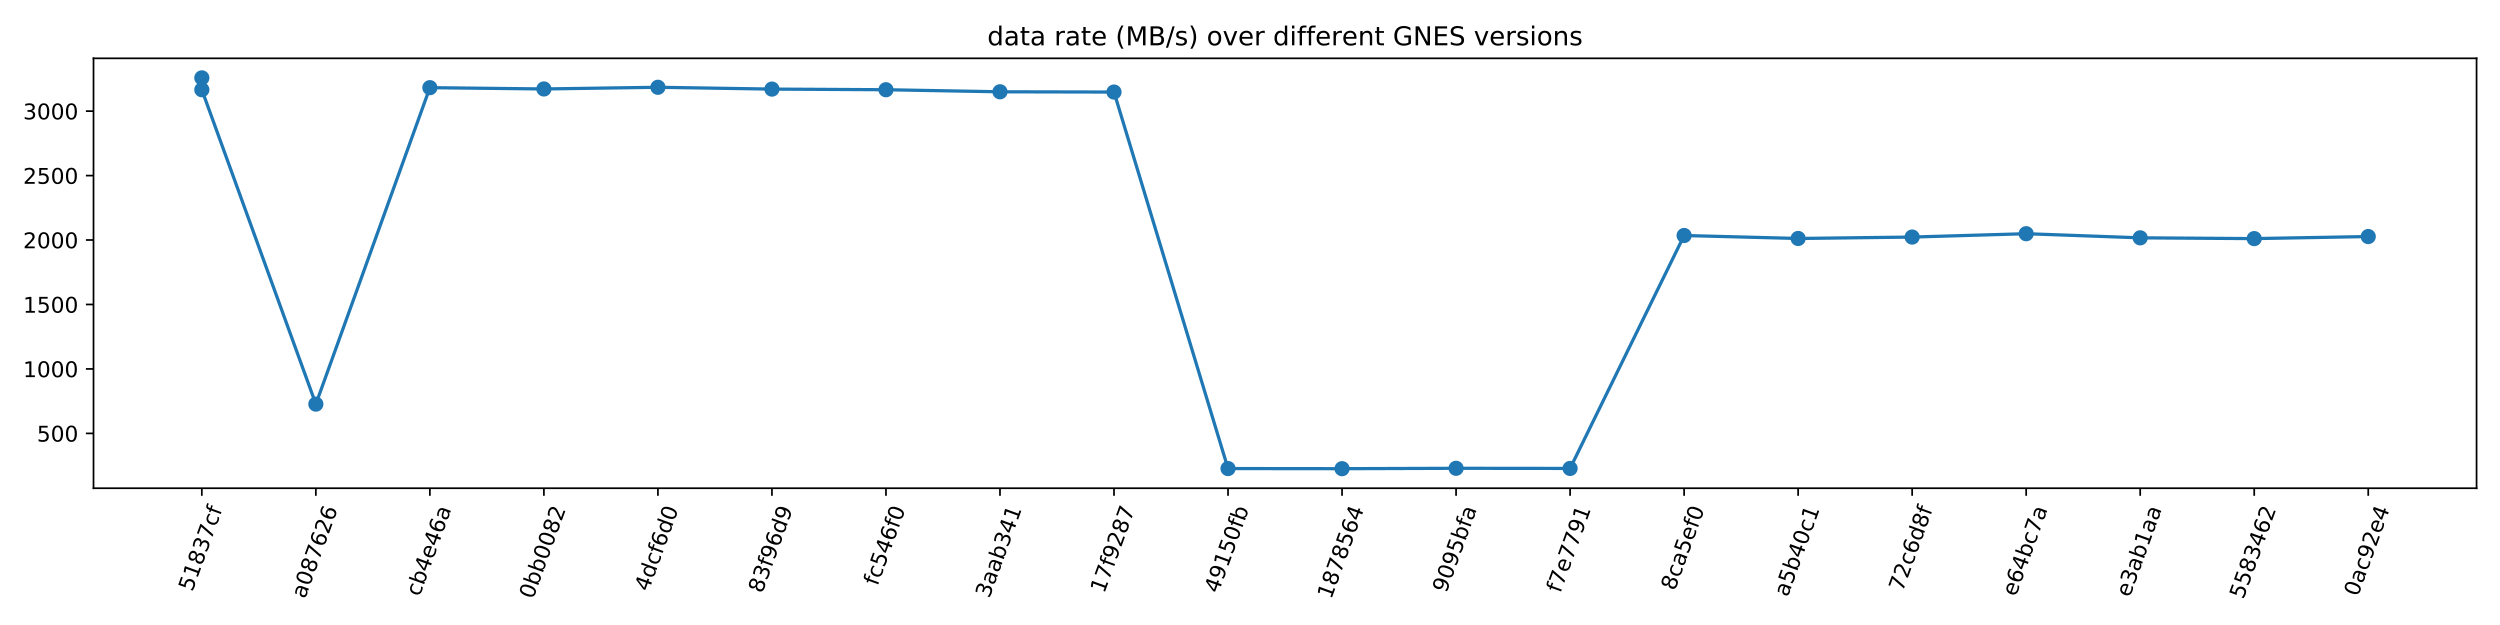
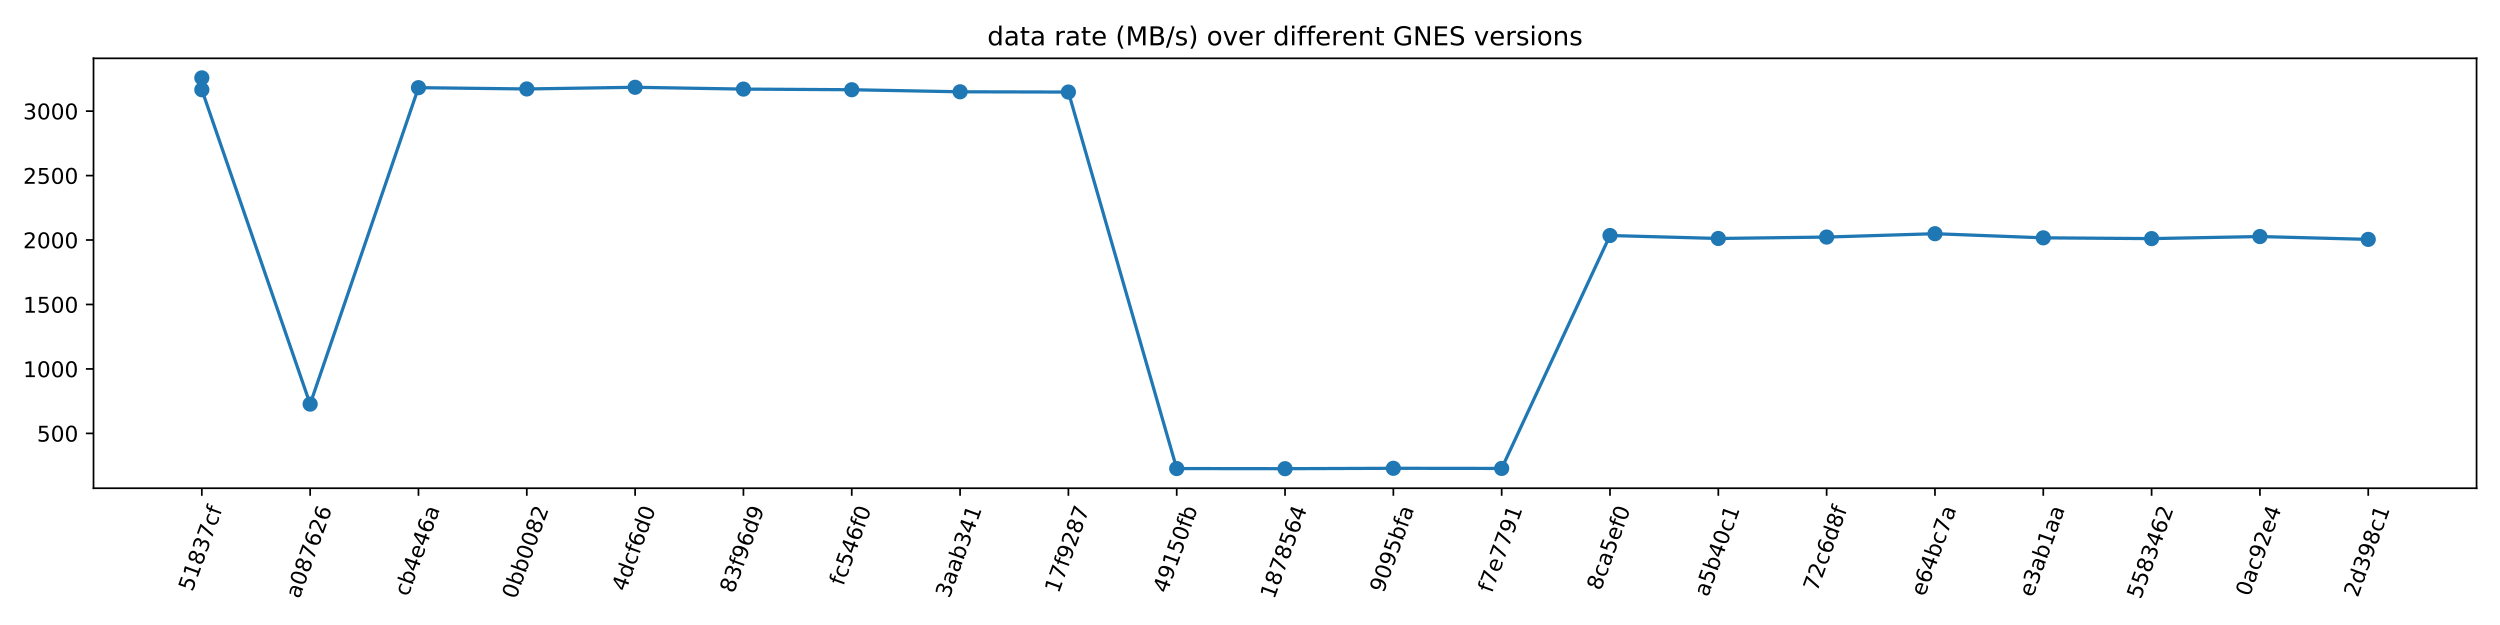
<svg xmlns="http://www.w3.org/2000/svg" xmlns:xlink="http://www.w3.org/1999/xlink" height="288pt" version="1.1" viewBox="0 0 1152 288" width="1152pt">
  <defs>
    <style type="text/css">
*{stroke-linecap:butt;stroke-linejoin:round;}
  </style>
  </defs>
  <g id="figure_1">
    <g id="patch_1">
      <path d="M 0 288  L 1152 288  L 1152 0  L 0 0  z " style="fill:#ffffff;" />
    </g>
    <g id="axes_1">
      <g id="patch_2">
        <path d="M 43.09 224.974  L 1141.2 224.974  L 1141.2 26.88  L 43.09 26.88  z " style="fill:#ffffff;" />
      </g>
      <g id="matplotlib.axis_1">
        <g id="xtick_1">
          <g id="line2d_1">
            <defs>
-               <path d="M 0 0  L 0 3.5  " id="mb30ff6dbe2" style="stroke:#000000;stroke-width:0.8;" />
+               <path d="M 0 0  L 0 3.5  " id="me5f26a3726" style="stroke:#000000;stroke-width:0.8;" />
            </defs>
            <g>
-               <use style="stroke:#000000;stroke-width:0.8;" x="93.004" xlink:href="#mb30ff6dbe2" y="224.974" />
+               <use style="stroke:#000000;stroke-width:0.8;" x="93.004" xlink:href="#me5f26a3726" y="224.974" />
            </g>
          </g>
          <g id="text_1">
            <defs>
              <path d="M 10.797 72.906  L 49.516 72.906  L 49.516 64.594  L 19.828 64.594  L 19.828 46.734  Q 21.969 47.469 24.109 47.828  Q 26.266 48.188 28.422 48.188  Q 40.625 48.188 47.75 41.5  Q 54.891 34.812 54.891 23.391  Q 54.891 11.625 47.562 5.094  Q 40.234 -1.422 26.906 -1.422  Q 22.312 -1.422 17.547 -0.641  Q 12.797 0.141 7.719 1.703  L 7.719 11.625  Q 12.109 9.234 16.797 8.062  Q 21.484 6.891 26.703 6.891  Q 35.156 6.891 40.078 11.328  Q 45.016 15.766 45.016 23.391  Q 45.016 31 40.078 35.438  Q 35.156 39.891 26.703 39.891  Q 22.75 39.891 18.812 39.016  Q 14.891 38.141 10.797 36.281  z " id="DejaVuSans-53" />
              <path d="M 12.406 8.297  L 28.516 8.297  L 28.516 63.922  L 10.984 60.406  L 10.984 69.391  L 28.422 72.906  L 38.281 72.906  L 38.281 8.297  L 54.391 8.297  L 54.391 0  L 12.406 0  z " id="DejaVuSans-49" />
              <path d="M 31.781 34.625  Q 24.75 34.625 20.719 30.859  Q 16.703 27.094 16.703 20.516  Q 16.703 13.922 20.719 10.156  Q 24.75 6.391 31.781 6.391  Q 38.812 6.391 42.859 10.172  Q 46.922 13.969 46.922 20.516  Q 46.922 27.094 42.891 30.859  Q 38.875 34.625 31.781 34.625  z M 21.922 38.812  Q 15.578 40.375 12.031 44.719  Q 8.5 49.078 8.5 55.328  Q 8.5 64.062 14.719 69.141  Q 20.953 74.219 31.781 74.219  Q 42.672 74.219 48.875 69.141  Q 55.078 64.062 55.078 55.328  Q 55.078 49.078 51.531 44.719  Q 48 40.375 41.703 38.812  Q 48.828 37.156 52.797 32.312  Q 56.781 27.484 56.781 20.516  Q 56.781 9.906 50.312 4.234  Q 43.844 -1.422 31.781 -1.422  Q 19.734 -1.422 13.25 4.234  Q 6.781 9.906 6.781 20.516  Q 6.781 27.484 10.781 32.312  Q 14.797 37.156 21.922 38.812  z M 18.312 54.391  Q 18.312 48.734 21.844 45.562  Q 25.391 42.391 31.781 42.391  Q 38.141 42.391 41.719 45.562  Q 45.312 48.734 45.312 54.391  Q 45.312 60.062 41.719 63.234  Q 38.141 66.406 31.781 66.406  Q 25.391 66.406 21.844 63.234  Q 18.312 60.062 18.312 54.391  z " id="DejaVuSans-56" />
              <path d="M 40.578 39.312  Q 47.656 37.797 51.625 33  Q 55.609 28.219 55.609 21.188  Q 55.609 10.406 48.188 4.484  Q 40.766 -1.422 27.094 -1.422  Q 22.516 -1.422 17.656 -0.516  Q 12.797 0.391 7.625 2.203  L 7.625 11.719  Q 11.719 9.328 16.594 8.109  Q 21.484 6.891 26.812 6.891  Q 36.078 6.891 40.938 10.547  Q 45.797 14.203 45.797 21.188  Q 45.797 27.641 41.281 31.266  Q 36.766 34.906 28.719 34.906  L 20.219 34.906  L 20.219 43.016  L 29.109 43.016  Q 36.375 43.016 40.234 45.922  Q 44.094 48.828 44.094 54.297  Q 44.094 59.906 40.109 62.906  Q 36.141 65.922 28.719 65.922  Q 24.656 65.922 20.016 65.031  Q 15.375 64.156 9.812 62.312  L 9.812 71.094  Q 15.438 72.656 20.344 73.438  Q 25.25 74.219 29.594 74.219  Q 40.828 74.219 47.359 69.109  Q 53.906 64.016 53.906 55.328  Q 53.906 49.266 50.438 45.094  Q 46.969 40.922 40.578 39.312  z " id="DejaVuSans-51" />
              <path d="M 8.203 72.906  L 55.078 72.906  L 55.078 68.703  L 28.609 0  L 18.312 0  L 43.219 64.594  L 8.203 64.594  z " id="DejaVuSans-55" />
              <path d="M 48.781 52.594  L 48.781 44.188  Q 44.969 46.297 41.141 47.344  Q 37.312 48.391 33.406 48.391  Q 24.656 48.391 19.812 42.844  Q 14.984 37.312 14.984 27.297  Q 14.984 17.281 19.812 11.734  Q 24.656 6.203 33.406 6.203  Q 37.312 6.203 41.141 7.25  Q 44.969 8.297 48.781 10.406  L 48.781 2.094  Q 45.016 0.344 40.984 -0.531  Q 36.969 -1.422 32.422 -1.422  Q 20.062 -1.422 12.781 6.344  Q 5.516 14.109 5.516 27.297  Q 5.516 40.672 12.859 48.328  Q 20.219 56 33.016 56  Q 37.156 56 41.109 55.141  Q 45.062 54.297 48.781 52.594  z " id="DejaVuSans-99" />
              <path d="M 37.109 75.984  L 37.109 68.5  L 28.516 68.5  Q 23.688 68.5 21.797 66.547  Q 19.922 64.594 19.922 59.516  L 19.922 54.688  L 34.719 54.688  L 34.719 47.703  L 19.922 47.703  L 19.922 0  L 10.891 0  L 10.891 47.703  L 2.297 47.703  L 2.297 54.688  L 10.891 54.688  L 10.891 58.5  Q 10.891 67.625 15.141 71.797  Q 19.391 75.984 28.609 75.984  z " id="DejaVuSans-102" />
            </defs>
            <g transform="translate(88.6145 272.9413)rotate(-70)scale(0.1 -0.1)">
              <use xlink:href="#DejaVuSans-53" />
              <use x="63.623" xlink:href="#DejaVuSans-49" />
              <use x="127.246" xlink:href="#DejaVuSans-56" />
              <use x="190.869" xlink:href="#DejaVuSans-51" />
              <use x="254.492" xlink:href="#DejaVuSans-55" />
              <use x="318.115" xlink:href="#DejaVuSans-99" />
              <use x="373.096" xlink:href="#DejaVuSans-102" />
            </g>
          </g>
        </g>
        <g id="xtick_2">
          <g id="line2d_2">
            <g>
-               <use style="stroke:#000000;stroke-width:0.8;" x="145.545" xlink:href="#mb30ff6dbe2" y="224.974" />
+               <use style="stroke:#000000;stroke-width:0.8;" x="142.918" xlink:href="#me5f26a3726" y="224.974" />
            </g>
          </g>
          <g id="text_2">
            <defs>
              <path d="M 34.281 27.484  Q 23.391 27.484 19.188 25  Q 14.984 22.516 14.984 16.5  Q 14.984 11.719 18.141 8.906  Q 21.297 6.109 26.703 6.109  Q 34.188 6.109 38.703 11.406  Q 43.219 16.703 43.219 25.484  L 43.219 27.484  z M 52.203 31.203  L 52.203 0  L 43.219 0  L 43.219 8.297  Q 40.141 3.328 35.547 0.953  Q 30.953 -1.422 24.312 -1.422  Q 15.922 -1.422 10.953 3.297  Q 6 8.016 6 15.922  Q 6 25.141 12.172 29.828  Q 18.359 34.516 30.609 34.516  L 43.219 34.516  L 43.219 35.406  Q 43.219 41.609 39.141 45  Q 35.062 48.391 27.688 48.391  Q 23 48.391 18.547 47.266  Q 14.109 46.141 10.016 43.891  L 10.016 52.203  Q 14.938 54.109 19.578 55.047  Q 24.219 56 28.609 56  Q 40.484 56 46.344 49.844  Q 52.203 43.703 52.203 31.203  z " id="DejaVuSans-97" />
              <path d="M 31.781 66.406  Q 24.172 66.406 20.328 58.906  Q 16.5 51.422 16.5 36.375  Q 16.5 21.391 20.328 13.891  Q 24.172 6.391 31.781 6.391  Q 39.453 6.391 43.281 13.891  Q 47.125 21.391 47.125 36.375  Q 47.125 51.422 43.281 58.906  Q 39.453 66.406 31.781 66.406  z M 31.781 74.219  Q 44.047 74.219 50.516 64.516  Q 56.984 54.828 56.984 36.375  Q 56.984 17.969 50.516 8.266  Q 44.047 -1.422 31.781 -1.422  Q 19.531 -1.422 13.062 8.266  Q 6.594 17.969 6.594 36.375  Q 6.594 54.828 13.062 64.516  Q 19.531 74.219 31.781 74.219  z " id="DejaVuSans-48" />
              <path d="M 33.016 40.375  Q 26.375 40.375 22.484 35.828  Q 18.609 31.297 18.609 23.391  Q 18.609 15.531 22.484 10.953  Q 26.375 6.391 33.016 6.391  Q 39.656 6.391 43.531 10.953  Q 47.406 15.531 47.406 23.391  Q 47.406 31.297 43.531 35.828  Q 39.656 40.375 33.016 40.375  z M 52.594 71.297  L 52.594 62.312  Q 48.875 64.062 45.094 64.984  Q 41.312 65.922 37.594 65.922  Q 27.828 65.922 22.672 59.328  Q 17.531 52.734 16.797 39.406  Q 19.672 43.656 24.016 45.922  Q 28.375 48.188 33.594 48.188  Q 44.578 48.188 50.953 41.516  Q 57.328 34.859 57.328 23.391  Q 57.328 12.156 50.688 5.359  Q 44.047 -1.422 33.016 -1.422  Q 20.359 -1.422 13.672 8.266  Q 6.984 17.969 6.984 36.375  Q 6.984 53.656 15.188 63.938  Q 23.391 74.219 37.203 74.219  Q 40.922 74.219 44.703 73.484  Q 48.484 72.75 52.594 71.297  z " id="DejaVuSans-54" />
              <path d="M 19.188 8.297  L 53.609 8.297  L 53.609 0  L 7.328 0  L 7.328 8.297  Q 12.938 14.109 22.625 23.891  Q 32.328 33.688 34.812 36.531  Q 39.547 41.844 41.422 45.531  Q 43.312 49.219 43.312 52.781  Q 43.312 58.594 39.234 62.25  Q 35.156 65.922 28.609 65.922  Q 23.969 65.922 18.812 64.312  Q 13.672 62.703 7.812 59.422  L 7.812 69.391  Q 13.766 71.781 18.938 73  Q 24.125 74.219 28.422 74.219  Q 39.75 74.219 46.484 68.547  Q 53.219 62.891 53.219 53.422  Q 53.219 48.922 51.531 44.891  Q 49.859 40.875 45.406 35.406  Q 44.188 33.984 37.641 27.219  Q 31.109 20.453 19.188 8.297  z " id="DejaVuSans-50" />
            </defs>
-             <g transform="translate(140.5619 276.2038)rotate(-70)scale(0.1 -0.1)">
+             <g transform="translate(137.9349 276.2038)rotate(-70)scale(0.1 -0.1)">
              <use xlink:href="#DejaVuSans-97" />
              <use x="61.279" xlink:href="#DejaVuSans-48" />
              <use x="124.902" xlink:href="#DejaVuSans-56" />
              <use x="188.525" xlink:href="#DejaVuSans-55" />
              <use x="252.148" xlink:href="#DejaVuSans-54" />
              <use x="315.771" xlink:href="#DejaVuSans-50" />
              <use x="379.395" xlink:href="#DejaVuSans-54" />
            </g>
          </g>
        </g>
        <g id="xtick_3">
          <g id="line2d_3">
            <g>
-               <use style="stroke:#000000;stroke-width:0.8;" x="198.086" xlink:href="#mb30ff6dbe2" y="224.974" />
+               <use style="stroke:#000000;stroke-width:0.8;" x="192.832" xlink:href="#me5f26a3726" y="224.974" />
            </g>
          </g>
          <g id="text_3">
            <defs>
              <path d="M 48.688 27.297  Q 48.688 37.203 44.609 42.844  Q 40.531 48.484 33.406 48.484  Q 26.266 48.484 22.188 42.844  Q 18.109 37.203 18.109 27.297  Q 18.109 17.391 22.188 11.75  Q 26.266 6.109 33.406 6.109  Q 40.531 6.109 44.609 11.75  Q 48.688 17.391 48.688 27.297  z M 18.109 46.391  Q 20.953 51.266 25.266 53.625  Q 29.594 56 35.594 56  Q 45.562 56 51.781 48.094  Q 58.016 40.188 58.016 27.297  Q 58.016 14.406 51.781 6.484  Q 45.562 -1.422 35.594 -1.422  Q 29.594 -1.422 25.266 0.953  Q 20.953 3.328 18.109 8.203  L 18.109 0  L 9.078 0  L 9.078 75.984  L 18.109 75.984  z " id="DejaVuSans-98" />
              <path d="M 37.797 64.312  L 12.891 25.391  L 37.797 25.391  z M 35.203 72.906  L 47.609 72.906  L 47.609 25.391  L 58.016 25.391  L 58.016 17.188  L 47.609 17.188  L 47.609 0  L 37.797 0  L 37.797 17.188  L 4.891 17.188  L 4.891 26.703  z " id="DejaVuSans-52" />
              <path d="M 56.203 29.594  L 56.203 25.203  L 14.891 25.203  Q 15.484 15.922 20.484 11.062  Q 25.484 6.203 34.422 6.203  Q 39.594 6.203 44.453 7.469  Q 49.312 8.734 54.109 11.281  L 54.109 2.781  Q 49.266 0.734 44.188 -0.344  Q 39.109 -1.422 33.891 -1.422  Q 20.797 -1.422 13.156 6.188  Q 5.516 13.812 5.516 26.812  Q 5.516 40.234 12.766 48.109  Q 20.016 56 32.328 56  Q 43.359 56 49.781 48.891  Q 56.203 41.797 56.203 29.594  z M 47.219 32.234  Q 47.125 39.594 43.094 43.984  Q 39.062 48.391 32.422 48.391  Q 24.906 48.391 20.391 44.141  Q 15.875 39.891 15.188 32.172  z " id="DejaVuSans-101" />
            </defs>
-             <g transform="translate(193.289 275.1819)rotate(-70)scale(0.1 -0.1)">
+             <g transform="translate(188.0349 275.1819)rotate(-70)scale(0.1 -0.1)">
              <use xlink:href="#DejaVuSans-99" />
              <use x="54.98" xlink:href="#DejaVuSans-98" />
              <use x="118.457" xlink:href="#DejaVuSans-52" />
              <use x="182.08" xlink:href="#DejaVuSans-101" />
              <use x="243.604" xlink:href="#DejaVuSans-52" />
              <use x="307.227" xlink:href="#DejaVuSans-54" />
              <use x="370.85" xlink:href="#DejaVuSans-97" />
            </g>
          </g>
        </g>
        <g id="xtick_4">
          <g id="line2d_4">
            <g>
-               <use style="stroke:#000000;stroke-width:0.8;" x="250.628" xlink:href="#mb30ff6dbe2" y="224.974" />
+               <use style="stroke:#000000;stroke-width:0.8;" x="242.746" xlink:href="#me5f26a3726" y="224.974" />
            </g>
          </g>
          <g id="text_4">
-             <g transform="translate(245.6089 276.3977)rotate(-70)scale(0.1 -0.1)">
+             <g transform="translate(237.7278 276.3977)rotate(-70)scale(0.1 -0.1)">
              <use xlink:href="#DejaVuSans-48" />
              <use x="63.623" xlink:href="#DejaVuSans-98" />
              <use x="127.1" xlink:href="#DejaVuSans-98" />
              <use x="190.576" xlink:href="#DejaVuSans-48" />
              <use x="254.199" xlink:href="#DejaVuSans-48" />
              <use x="317.822" xlink:href="#DejaVuSans-56" />
              <use x="381.445" xlink:href="#DejaVuSans-50" />
            </g>
          </g>
        </g>
        <g id="xtick_5">
          <g id="line2d_5">
            <g>
-               <use style="stroke:#000000;stroke-width:0.8;" x="303.169" xlink:href="#mb30ff6dbe2" y="224.974" />
+               <use style="stroke:#000000;stroke-width:0.8;" x="292.66" xlink:href="#me5f26a3726" y="224.974" />
            </g>
          </g>
          <g id="text_5">
            <defs>
              <path d="M 45.406 46.391  L 45.406 75.984  L 54.391 75.984  L 54.391 0  L 45.406 0  L 45.406 8.203  Q 42.578 3.328 38.25 0.953  Q 33.938 -1.422 27.875 -1.422  Q 17.969 -1.422 11.734 6.484  Q 5.516 14.406 5.516 27.297  Q 5.516 40.188 11.734 48.094  Q 17.969 56 27.875 56  Q 33.938 56 38.25 53.625  Q 42.578 51.266 45.406 46.391  z M 14.797 27.297  Q 14.797 17.391 18.875 11.75  Q 22.953 6.109 30.078 6.109  Q 37.203 6.109 41.297 11.75  Q 45.406 17.391 45.406 27.297  Q 45.406 37.203 41.297 42.844  Q 37.203 48.484 30.078 48.484  Q 22.953 48.484 18.875 42.844  Q 14.797 37.203 14.797 27.297  z " id="DejaVuSans-100" />
            </defs>
-             <g transform="translate(298.7839 272.9149)rotate(-70)scale(0.1 -0.1)">
+             <g transform="translate(288.2757 272.9149)rotate(-70)scale(0.1 -0.1)">
              <use xlink:href="#DejaVuSans-52" />
              <use x="63.623" xlink:href="#DejaVuSans-100" />
              <use x="127.1" xlink:href="#DejaVuSans-99" />
              <use x="182.08" xlink:href="#DejaVuSans-102" />
              <use x="217.285" xlink:href="#DejaVuSans-54" />
              <use x="280.908" xlink:href="#DejaVuSans-100" />
              <use x="344.385" xlink:href="#DejaVuSans-48" />
            </g>
          </g>
        </g>
        <g id="xtick_6">
          <g id="line2d_6">
            <g>
-               <use style="stroke:#000000;stroke-width:0.8;" x="355.71" xlink:href="#mb30ff6dbe2" y="224.974" />
+               <use style="stroke:#000000;stroke-width:0.8;" x="342.575" xlink:href="#me5f26a3726" y="224.974" />
            </g>
          </g>
          <g id="text_6">
            <defs>
              <path d="M 10.984 1.516  L 10.984 10.5  Q 14.703 8.734 18.5 7.812  Q 22.312 6.891 25.984 6.891  Q 35.75 6.891 40.891 13.453  Q 46.047 20.016 46.781 33.406  Q 43.953 29.203 39.594 26.953  Q 35.25 24.703 29.984 24.703  Q 19.047 24.703 12.672 31.312  Q 6.297 37.938 6.297 49.422  Q 6.297 60.641 12.938 67.422  Q 19.578 74.219 30.609 74.219  Q 43.266 74.219 49.922 64.516  Q 56.594 54.828 56.594 36.375  Q 56.594 19.141 48.406 8.859  Q 40.234 -1.422 26.422 -1.422  Q 22.703 -1.422 18.891 -0.688  Q 15.094 0.047 10.984 1.516  z M 30.609 32.422  Q 37.25 32.422 41.125 36.953  Q 45.016 41.5 45.016 49.422  Q 45.016 57.281 41.125 61.844  Q 37.25 66.406 30.609 66.406  Q 23.969 66.406 20.094 61.844  Q 16.219 57.281 16.219 49.422  Q 16.219 41.5 20.094 36.953  Q 23.969 32.422 30.609 32.422  z " id="DejaVuSans-57" />
            </defs>
-             <g transform="translate(351.1749 273.7401)rotate(-70)scale(0.1 -0.1)">
+             <g transform="translate(338.0396 273.7401)rotate(-70)scale(0.1 -0.1)">
              <use xlink:href="#DejaVuSans-56" />
              <use x="63.623" xlink:href="#DejaVuSans-51" />
              <use x="127.246" xlink:href="#DejaVuSans-102" />
              <use x="162.451" xlink:href="#DejaVuSans-57" />
              <use x="226.074" xlink:href="#DejaVuSans-54" />
              <use x="289.697" xlink:href="#DejaVuSans-100" />
              <use x="353.174" xlink:href="#DejaVuSans-57" />
            </g>
          </g>
        </g>
        <g id="xtick_7">
          <g id="line2d_7">
            <g>
-               <use style="stroke:#000000;stroke-width:0.8;" x="408.251" xlink:href="#mb30ff6dbe2" y="224.974" />
+               <use style="stroke:#000000;stroke-width:0.8;" x="392.489" xlink:href="#me5f26a3726" y="224.974" />
            </g>
          </g>
          <g id="text_7">
-             <g transform="translate(404.3474 270.2706)rotate(-70)scale(0.1 -0.1)">
+             <g transform="translate(388.5851 270.2706)rotate(-70)scale(0.1 -0.1)">
              <use xlink:href="#DejaVuSans-102" />
              <use x="35.205" xlink:href="#DejaVuSans-99" />
              <use x="90.186" xlink:href="#DejaVuSans-53" />
              <use x="153.809" xlink:href="#DejaVuSans-52" />
              <use x="217.432" xlink:href="#DejaVuSans-54" />
              <use x="281.055" xlink:href="#DejaVuSans-102" />
              <use x="316.26" xlink:href="#DejaVuSans-48" />
            </g>
          </g>
        </g>
        <g id="xtick_8">
          <g id="line2d_8">
            <g>
-               <use style="stroke:#000000;stroke-width:0.8;" x="460.792" xlink:href="#mb30ff6dbe2" y="224.974" />
+               <use style="stroke:#000000;stroke-width:0.8;" x="442.403" xlink:href="#me5f26a3726" y="224.974" />
            </g>
          </g>
          <g id="text_8">
-             <g transform="translate(455.8513 275.9704)rotate(-70)scale(0.1 -0.1)">
+             <g transform="translate(437.4619 275.9704)rotate(-70)scale(0.1 -0.1)">
              <use xlink:href="#DejaVuSans-51" />
              <use x="63.623" xlink:href="#DejaVuSans-97" />
              <use x="124.902" xlink:href="#DejaVuSans-97" />
              <use x="186.182" xlink:href="#DejaVuSans-98" />
              <use x="249.658" xlink:href="#DejaVuSans-51" />
              <use x="313.281" xlink:href="#DejaVuSans-52" />
              <use x="376.904" xlink:href="#DejaVuSans-49" />
            </g>
          </g>
        </g>
        <g id="xtick_9">
          <g id="line2d_9">
            <g>
-               <use style="stroke:#000000;stroke-width:0.8;" x="513.333" xlink:href="#mb30ff6dbe2" y="224.974" />
+               <use style="stroke:#000000;stroke-width:0.8;" x="492.317" xlink:href="#me5f26a3726" y="224.974" />
            </g>
          </g>
          <g id="text_9">
-             <g transform="translate(508.7959 273.7533)rotate(-70)scale(0.1 -0.1)">
+             <g transform="translate(487.7795 273.7533)rotate(-70)scale(0.1 -0.1)">
              <use xlink:href="#DejaVuSans-49" />
              <use x="63.623" xlink:href="#DejaVuSans-55" />
              <use x="127.246" xlink:href="#DejaVuSans-102" />
              <use x="162.451" xlink:href="#DejaVuSans-57" />
              <use x="226.074" xlink:href="#DejaVuSans-50" />
              <use x="289.697" xlink:href="#DejaVuSans-56" />
              <use x="353.32" xlink:href="#DejaVuSans-55" />
            </g>
          </g>
        </g>
        <g id="xtick_10">
          <g id="line2d_10">
            <g>
-               <use style="stroke:#000000;stroke-width:0.8;" x="565.874" xlink:href="#mb30ff6dbe2" y="224.974" />
+               <use style="stroke:#000000;stroke-width:0.8;" x="542.231" xlink:href="#me5f26a3726" y="224.974" />
            </g>
          </g>
          <g id="text_10">
-             <g transform="translate(561.3395 273.7401)rotate(-70)scale(0.1 -0.1)">
+             <g transform="translate(537.696 273.7401)rotate(-70)scale(0.1 -0.1)">
              <use xlink:href="#DejaVuSans-52" />
              <use x="63.623" xlink:href="#DejaVuSans-57" />
              <use x="127.246" xlink:href="#DejaVuSans-49" />
              <use x="190.869" xlink:href="#DejaVuSans-53" />
              <use x="254.492" xlink:href="#DejaVuSans-48" />
              <use x="318.115" xlink:href="#DejaVuSans-102" />
              <use x="353.32" xlink:href="#DejaVuSans-98" />
            </g>
          </g>
        </g>
        <g id="xtick_11">
          <g id="line2d_11">
            <g>
-               <use style="stroke:#000000;stroke-width:0.8;" x="618.416" xlink:href="#mb30ff6dbe2" y="224.974" />
+               <use style="stroke:#000000;stroke-width:0.8;" x="592.145" xlink:href="#me5f26a3726" y="224.974" />
            </g>
          </g>
          <g id="text_11">
-             <g transform="translate(613.3922 276.4241)rotate(-70)scale(0.1 -0.1)">
+             <g transform="translate(587.1216 276.4241)rotate(-70)scale(0.1 -0.1)">
              <use xlink:href="#DejaVuSans-49" />
              <use x="63.623" xlink:href="#DejaVuSans-56" />
              <use x="127.246" xlink:href="#DejaVuSans-55" />
              <use x="190.869" xlink:href="#DejaVuSans-56" />
              <use x="254.492" xlink:href="#DejaVuSans-53" />
              <use x="318.115" xlink:href="#DejaVuSans-54" />
              <use x="381.738" xlink:href="#DejaVuSans-52" />
            </g>
          </g>
        </g>
        <g id="xtick_12">
          <g id="line2d_12">
            <g>
-               <use style="stroke:#000000;stroke-width:0.8;" x="670.957" xlink:href="#mb30ff6dbe2" y="224.974" />
+               <use style="stroke:#000000;stroke-width:0.8;" x="642.059" xlink:href="#me5f26a3726" y="224.974" />
            </g>
          </g>
          <g id="text_12">
-             <g transform="translate(666.4619 273.5198)rotate(-70)scale(0.1 -0.1)">
+             <g transform="translate(637.5642 273.5198)rotate(-70)scale(0.1 -0.1)">
              <use xlink:href="#DejaVuSans-57" />
              <use x="63.623" xlink:href="#DejaVuSans-48" />
              <use x="127.246" xlink:href="#DejaVuSans-57" />
              <use x="190.869" xlink:href="#DejaVuSans-53" />
              <use x="254.492" xlink:href="#DejaVuSans-98" />
              <use x="317.969" xlink:href="#DejaVuSans-102" />
              <use x="353.174" xlink:href="#DejaVuSans-97" />
            </g>
          </g>
        </g>
        <g id="xtick_13">
          <g id="line2d_13">
            <g>
-               <use style="stroke:#000000;stroke-width:0.8;" x="723.498" xlink:href="#mb30ff6dbe2" y="224.974" />
+               <use style="stroke:#000000;stroke-width:0.8;" x="691.973" xlink:href="#me5f26a3726" y="224.974" />
            </g>
          </g>
          <g id="text_13">
-             <g transform="translate(718.9963 273.5566)rotate(-70)scale(0.1 -0.1)">
+             <g transform="translate(687.4716 273.5566)rotate(-70)scale(0.1 -0.1)">
              <use xlink:href="#DejaVuSans-102" />
              <use x="35.205" xlink:href="#DejaVuSans-55" />
              <use x="98.828" xlink:href="#DejaVuSans-101" />
              <use x="160.352" xlink:href="#DejaVuSans-55" />
              <use x="223.975" xlink:href="#DejaVuSans-55" />
              <use x="287.598" xlink:href="#DejaVuSans-57" />
              <use x="351.221" xlink:href="#DejaVuSans-49" />
            </g>
          </g>
        </g>
        <g id="xtick_14">
          <g id="line2d_14">
            <g>
-               <use style="stroke:#000000;stroke-width:0.8;" x="776.039" xlink:href="#mb30ff6dbe2" y="224.974" />
+               <use style="stroke:#000000;stroke-width:0.8;" x="741.887" xlink:href="#me5f26a3726" y="224.974" />
            </g>
          </g>
          <g id="text_14">
-             <g transform="translate(771.7253 272.5244)rotate(-70)scale(0.1 -0.1)">
+             <g transform="translate(737.5736 272.5244)rotate(-70)scale(0.1 -0.1)">
              <use xlink:href="#DejaVuSans-56" />
              <use x="63.623" xlink:href="#DejaVuSans-99" />
              <use x="118.604" xlink:href="#DejaVuSans-97" />
              <use x="179.883" xlink:href="#DejaVuSans-53" />
              <use x="243.506" xlink:href="#DejaVuSans-101" />
              <use x="305.029" xlink:href="#DejaVuSans-102" />
              <use x="340.234" xlink:href="#DejaVuSans-48" />
            </g>
          </g>
        </g>
        <g id="xtick_15">
          <g id="line2d_15">
            <g>
-               <use style="stroke:#000000;stroke-width:0.8;" x="828.58" xlink:href="#mb30ff6dbe2" y="224.974" />
+               <use style="stroke:#000000;stroke-width:0.8;" x="791.801" xlink:href="#me5f26a3726" y="224.974" />
            </g>
          </g>
          <g id="text_15">
-             <g transform="translate(823.747 275.3787)rotate(-70)scale(0.1 -0.1)">
+             <g transform="translate(786.9682 275.3787)rotate(-70)scale(0.1 -0.1)">
              <use xlink:href="#DejaVuSans-97" />
              <use x="61.279" xlink:href="#DejaVuSans-53" />
              <use x="124.902" xlink:href="#DejaVuSans-98" />
              <use x="188.379" xlink:href="#DejaVuSans-52" />
              <use x="252.002" xlink:href="#DejaVuSans-48" />
              <use x="315.625" xlink:href="#DejaVuSans-99" />
              <use x="370.605" xlink:href="#DejaVuSans-49" />
            </g>
          </g>
        </g>
        <g id="xtick_16">
          <g id="line2d_16">
            <g>
-               <use style="stroke:#000000;stroke-width:0.8;" x="881.121" xlink:href="#mb30ff6dbe2" y="224.974" />
+               <use style="stroke:#000000;stroke-width:0.8;" x="841.715" xlink:href="#me5f26a3726" y="224.974" />
            </g>
          </g>
          <g id="text_16">
-             <g transform="translate(876.7341 272.9281)rotate(-70)scale(0.1 -0.1)">
+             <g transform="translate(837.3283 272.9281)rotate(-70)scale(0.1 -0.1)">
              <use xlink:href="#DejaVuSans-55" />
              <use x="63.623" xlink:href="#DejaVuSans-50" />
              <use x="127.246" xlink:href="#DejaVuSans-99" />
              <use x="182.227" xlink:href="#DejaVuSans-54" />
              <use x="245.85" xlink:href="#DejaVuSans-100" />
              <use x="309.326" xlink:href="#DejaVuSans-56" />
              <use x="372.949" xlink:href="#DejaVuSans-102" />
            </g>
          </g>
        </g>
        <g id="xtick_17">
          <g id="line2d_17">
            <g>
-               <use style="stroke:#000000;stroke-width:0.8;" x="933.662" xlink:href="#mb30ff6dbe2" y="224.974" />
+               <use style="stroke:#000000;stroke-width:0.8;" x="891.63" xlink:href="#me5f26a3726" y="224.974" />
            </g>
          </g>
          <g id="text_17">
-             <g transform="translate(928.8651 275.1819)rotate(-70)scale(0.1 -0.1)">
+             <g transform="translate(886.8322 275.1819)rotate(-70)scale(0.1 -0.1)">
              <use xlink:href="#DejaVuSans-101" />
              <use x="61.523" xlink:href="#DejaVuSans-54" />
              <use x="125.146" xlink:href="#DejaVuSans-52" />
              <use x="188.77" xlink:href="#DejaVuSans-98" />
              <use x="252.246" xlink:href="#DejaVuSans-99" />
              <use x="307.227" xlink:href="#DejaVuSans-55" />
              <use x="370.85" xlink:href="#DejaVuSans-97" />
            </g>
          </g>
        </g>
        <g id="xtick_18">
          <g id="line2d_18">
            <g>
-               <use style="stroke:#000000;stroke-width:0.8;" x="986.204" xlink:href="#mb30ff6dbe2" y="224.974" />
+               <use style="stroke:#000000;stroke-width:0.8;" x="941.544" xlink:href="#me5f26a3726" y="224.974" />
            </g>
          </g>
          <g id="text_18">
-             <g transform="translate(981.3387 275.5534)rotate(-70)scale(0.1 -0.1)">
+             <g transform="translate(936.6787 275.5534)rotate(-70)scale(0.1 -0.1)">
              <use xlink:href="#DejaVuSans-101" />
              <use x="61.523" xlink:href="#DejaVuSans-51" />
              <use x="125.146" xlink:href="#DejaVuSans-97" />
              <use x="186.426" xlink:href="#DejaVuSans-98" />
              <use x="249.902" xlink:href="#DejaVuSans-49" />
              <use x="313.525" xlink:href="#DejaVuSans-97" />
              <use x="374.805" xlink:href="#DejaVuSans-97" />
            </g>
          </g>
        </g>
        <g id="xtick_19">
          <g id="line2d_19">
            <g>
-               <use style="stroke:#000000;stroke-width:0.8;" x="1038.745" xlink:href="#mb30ff6dbe2" y="224.974" />
+               <use style="stroke:#000000;stroke-width:0.8;" x="991.458" xlink:href="#me5f26a3726" y="224.974" />
            </g>
          </g>
          <g id="text_19">
-             <g transform="translate(1033.721 276.4241)rotate(-70)scale(0.1 -0.1)">
+             <g transform="translate(986.4343 276.4241)rotate(-70)scale(0.1 -0.1)">
              <use xlink:href="#DejaVuSans-53" />
              <use x="63.623" xlink:href="#DejaVuSans-53" />
              <use x="127.246" xlink:href="#DejaVuSans-56" />
              <use x="190.869" xlink:href="#DejaVuSans-51" />
              <use x="254.492" xlink:href="#DejaVuSans-52" />
              <use x="318.115" xlink:href="#DejaVuSans-54" />
              <use x="381.738" xlink:href="#DejaVuSans-50" />
            </g>
          </g>
        </g>
        <g id="xtick_20">
          <g id="line2d_20">
            <g>
-               <use style="stroke:#000000;stroke-width:0.8;" x="1091.286" xlink:href="#mb30ff6dbe2" y="224.974" />
+               <use style="stroke:#000000;stroke-width:0.8;" x="1041.372" xlink:href="#me5f26a3726" y="224.974" />
            </g>
          </g>
          <g id="text_20">
-             <g transform="translate(1086.486 275.1951)rotate(-70)scale(0.1 -0.1)">
+             <g transform="translate(1036.572 275.1951)rotate(-70)scale(0.1 -0.1)">
              <use xlink:href="#DejaVuSans-48" />
              <use x="63.623" xlink:href="#DejaVuSans-97" />
              <use x="124.902" xlink:href="#DejaVuSans-99" />
              <use x="179.883" xlink:href="#DejaVuSans-57" />
              <use x="243.506" xlink:href="#DejaVuSans-50" />
              <use x="307.129" xlink:href="#DejaVuSans-101" />
              <use x="368.652" xlink:href="#DejaVuSans-52" />
            </g>
          </g>
        </g>
+         <g id="xtick_21">
+           <g id="line2d_21">
+             <g>
+               <use style="stroke:#000000;stroke-width:0.8;" x="1091.286" xlink:href="#me5f26a3726" y="224.974" />
+             </g>
+           </g>
+           <g id="text_21">
+             <g transform="translate(1086.413 275.5989)rotate(-70)scale(0.1 -0.1)">
+               <use xlink:href="#DejaVuSans-50" />
+               <use x="63.623" xlink:href="#DejaVuSans-100" />
+               <use x="127.1" xlink:href="#DejaVuSans-51" />
+               <use x="190.723" xlink:href="#DejaVuSans-57" />
+               <use x="254.346" xlink:href="#DejaVuSans-56" />
+               <use x="317.969" xlink:href="#DejaVuSans-99" />
+               <use x="372.949" xlink:href="#DejaVuSans-49" />
+             </g>
+           </g>
+         </g>
      </g>
      <g id="matplotlib.axis_2">
        <g id="ytick_1">
-           <g id="line2d_21">
+           <g id="line2d_22">
            <defs>
-               <path d="M 0 0  L -3.5 0  " id="m46bdace0f0" style="stroke:#000000;stroke-width:0.8;" />
+               <path d="M 0 0  L -3.5 0  " id="me6d130e1e6" style="stroke:#000000;stroke-width:0.8;" />
            </defs>
            <g>
-               <use style="stroke:#000000;stroke-width:0.8;" x="43.09" xlink:href="#m46bdace0f0" y="199.695" />
-             </g>
-           </g>
-           <g id="text_21">
+               <use style="stroke:#000000;stroke-width:0.8;" x="43.09" xlink:href="#me6d130e1e6" y="199.695" />
+             </g>
+           </g>
+           <g id="text_22">
            <g transform="translate(17.0025 203.4945)scale(0.1 -0.1)">
              <use xlink:href="#DejaVuSans-53" />
              <use x="63.623" xlink:href="#DejaVuSans-48" />
              <use x="127.246" xlink:href="#DejaVuSans-48" />
            </g>
          </g>
        </g>
        <g id="ytick_2">
-           <g id="line2d_22">
-             <g>
-               <use style="stroke:#000000;stroke-width:0.8;" x="43.09" xlink:href="#m46bdace0f0" y="169.998" />
-             </g>
-           </g>
-           <g id="text_22">
+           <g id="line2d_23">
+             <g>
+               <use style="stroke:#000000;stroke-width:0.8;" x="43.09" xlink:href="#me6d130e1e6" y="169.998" />
+             </g>
+           </g>
+           <g id="text_23">
            <g transform="translate(10.64 173.797)scale(0.1 -0.1)">
              <use xlink:href="#DejaVuSans-49" />
              <use x="63.623" xlink:href="#DejaVuSans-48" />
              <use x="127.246" xlink:href="#DejaVuSans-48" />
              <use x="190.869" xlink:href="#DejaVuSans-48" />
            </g>
          </g>
        </g>
        <g id="ytick_3">
-           <g id="line2d_23">
-             <g>
-               <use style="stroke:#000000;stroke-width:0.8;" x="43.09" xlink:href="#m46bdace0f0" y="140.3" />
-             </g>
-           </g>
-           <g id="text_23">
+           <g id="line2d_24">
+             <g>
+               <use style="stroke:#000000;stroke-width:0.8;" x="43.09" xlink:href="#me6d130e1e6" y="140.3" />
+             </g>
+           </g>
+           <g id="text_24">
            <g transform="translate(10.64 144.0996)scale(0.1 -0.1)">
              <use xlink:href="#DejaVuSans-49" />
              <use x="63.623" xlink:href="#DejaVuSans-53" />
              <use x="127.246" xlink:href="#DejaVuSans-48" />
              <use x="190.869" xlink:href="#DejaVuSans-48" />
            </g>
          </g>
        </g>
        <g id="ytick_4">
-           <g id="line2d_24">
-             <g>
-               <use style="stroke:#000000;stroke-width:0.8;" x="43.09" xlink:href="#m46bdace0f0" y="110.603" />
-             </g>
-           </g>
-           <g id="text_24">
+           <g id="line2d_25">
+             <g>
+               <use style="stroke:#000000;stroke-width:0.8;" x="43.09" xlink:href="#me6d130e1e6" y="110.603" />
+             </g>
+           </g>
+           <g id="text_25">
            <g transform="translate(10.64 114.4022)scale(0.1 -0.1)">
              <use xlink:href="#DejaVuSans-50" />
              <use x="63.623" xlink:href="#DejaVuSans-48" />
              <use x="127.246" xlink:href="#DejaVuSans-48" />
              <use x="190.869" xlink:href="#DejaVuSans-48" />
            </g>
          </g>
        </g>
        <g id="ytick_5">
-           <g id="line2d_25">
-             <g>
-               <use style="stroke:#000000;stroke-width:0.8;" x="43.09" xlink:href="#m46bdace0f0" y="80.906" />
-             </g>
-           </g>
-           <g id="text_25">
+           <g id="line2d_26">
+             <g>
+               <use style="stroke:#000000;stroke-width:0.8;" x="43.09" xlink:href="#me6d130e1e6" y="80.906" />
+             </g>
+           </g>
+           <g id="text_26">
            <g transform="translate(10.64 84.70477)scale(0.1 -0.1)">
              <use xlink:href="#DejaVuSans-50" />
              <use x="63.623" xlink:href="#DejaVuSans-53" />
              <use x="127.246" xlink:href="#DejaVuSans-48" />
              <use x="190.869" xlink:href="#DejaVuSans-48" />
            </g>
          </g>
        </g>
        <g id="ytick_6">
-           <g id="line2d_26">
-             <g>
-               <use style="stroke:#000000;stroke-width:0.8;" x="43.09" xlink:href="#m46bdace0f0" y="51.208" />
-             </g>
-           </g>
-           <g id="text_26">
+           <g id="line2d_27">
+             <g>
+               <use style="stroke:#000000;stroke-width:0.8;" x="43.09" xlink:href="#me6d130e1e6" y="51.208" />
+             </g>
+           </g>
+           <g id="text_27">
            <g transform="translate(10.64 55.00735)scale(0.1 -0.1)">
              <use xlink:href="#DejaVuSans-51" />
              <use x="63.623" xlink:href="#DejaVuSans-48" />
              <use x="127.246" xlink:href="#DejaVuSans-48" />
              <use x="190.869" xlink:href="#DejaVuSans-48" />
            </g>
          </g>
        </g>
      </g>
-       <g id="line2d_27">
-         <path clip-path="url(#pb01ce9257b)" d="M 93.004 35.884  L 93.004 41.349  L 145.545 186.213  L 198.086 40.398  L 250.628 40.992  L 303.169 40.22  L 355.71 41.052  L 408.251 41.349  L 460.792 42.299  L 513.333 42.418  L 565.874 215.91  L 618.416 215.969  L 670.957 215.791  L 723.498 215.851  L 776.039 108.524  L 828.58 109.89  L 881.121 109.237  L 933.662 107.693  L 986.204 109.593  L 1038.745 109.95  L 1091.286 108.999  " style="fill:none;stroke:#1f77b4;stroke-linecap:square;stroke-width:1.5;" />
+       <g id="line2d_28">
+         <path clip-path="url(#p3de10ba51b)" d="M 93.004 35.884  L 93.004 41.349  L 142.918 186.213  L 192.832 40.398  L 242.746 40.992  L 292.66 40.22  L 342.575 41.052  L 392.489 41.349  L 442.403 42.299  L 492.317 42.418  L 542.231 215.91  L 592.145 215.969  L 642.059 215.791  L 691.973 215.851  L 741.887 108.524  L 791.801 109.89  L 841.715 109.237  L 891.63 107.693  L 941.544 109.593  L 991.458 109.95  L 1041.372 108.999  L 1091.286 110.306  " style="fill:none;stroke:#1f77b4;stroke-linecap:square;stroke-width:1.5;" />
        <defs>
-           <path d="M 0 3  C 0.796 3 1.559 2.684 2.121 2.121  C 2.684 1.559 3 0.796 3 0  C 3 -0.796 2.684 -1.559 2.121 -2.121  C 1.559 -2.684 0.796 -3 0 -3  C -0.796 -3 -1.559 -2.684 -2.121 -2.121  C -2.684 -1.559 -3 -0.796 -3 0  C -3 0.796 -2.684 1.559 -2.121 2.121  C -1.559 2.684 -0.796 3 0 3  z " id="mad9a860261" style="stroke:#1f77b4;" />
+           <path d="M 0 3  C 0.796 3 1.559 2.684 2.121 2.121  C 2.684 1.559 3 0.796 3 0  C 3 -0.796 2.684 -1.559 2.121 -2.121  C 1.559 -2.684 0.796 -3 0 -3  C -0.796 -3 -1.559 -2.684 -2.121 -2.121  C -2.684 -1.559 -3 -0.796 -3 0  C -3 0.796 -2.684 1.559 -2.121 2.121  C -1.559 2.684 -0.796 3 0 3  z " id="ma950d00587" style="stroke:#1f77b4;" />
        </defs>
-         <g clip-path="url(#pb01ce9257b)">
-           <use style="fill:#1f77b4;stroke:#1f77b4;" x="93.004" xlink:href="#mad9a860261" y="35.884" />
-           <use style="fill:#1f77b4;stroke:#1f77b4;" x="93.004" xlink:href="#mad9a860261" y="41.349" />
-           <use style="fill:#1f77b4;stroke:#1f77b4;" x="145.545" xlink:href="#mad9a860261" y="186.213" />
-           <use style="fill:#1f77b4;stroke:#1f77b4;" x="198.086" xlink:href="#mad9a860261" y="40.398" />
-           <use style="fill:#1f77b4;stroke:#1f77b4;" x="250.628" xlink:href="#mad9a860261" y="40.992" />
-           <use style="fill:#1f77b4;stroke:#1f77b4;" x="303.169" xlink:href="#mad9a860261" y="40.22" />
-           <use style="fill:#1f77b4;stroke:#1f77b4;" x="355.71" xlink:href="#mad9a860261" y="41.052" />
-           <use style="fill:#1f77b4;stroke:#1f77b4;" x="408.251" xlink:href="#mad9a860261" y="41.349" />
-           <use style="fill:#1f77b4;stroke:#1f77b4;" x="460.792" xlink:href="#mad9a860261" y="42.299" />
-           <use style="fill:#1f77b4;stroke:#1f77b4;" x="513.333" xlink:href="#mad9a860261" y="42.418" />
-           <use style="fill:#1f77b4;stroke:#1f77b4;" x="565.874" xlink:href="#mad9a860261" y="215.91" />
-           <use style="fill:#1f77b4;stroke:#1f77b4;" x="618.416" xlink:href="#mad9a860261" y="215.969" />
-           <use style="fill:#1f77b4;stroke:#1f77b4;" x="670.957" xlink:href="#mad9a860261" y="215.791" />
-           <use style="fill:#1f77b4;stroke:#1f77b4;" x="723.498" xlink:href="#mad9a860261" y="215.851" />
-           <use style="fill:#1f77b4;stroke:#1f77b4;" x="776.039" xlink:href="#mad9a860261" y="108.524" />
-           <use style="fill:#1f77b4;stroke:#1f77b4;" x="828.58" xlink:href="#mad9a860261" y="109.89" />
-           <use style="fill:#1f77b4;stroke:#1f77b4;" x="881.121" xlink:href="#mad9a860261" y="109.237" />
-           <use style="fill:#1f77b4;stroke:#1f77b4;" x="933.662" xlink:href="#mad9a860261" y="107.693" />
-           <use style="fill:#1f77b4;stroke:#1f77b4;" x="986.204" xlink:href="#mad9a860261" y="109.593" />
-           <use style="fill:#1f77b4;stroke:#1f77b4;" x="1038.745" xlink:href="#mad9a860261" y="109.95" />
-           <use style="fill:#1f77b4;stroke:#1f77b4;" x="1091.286" xlink:href="#mad9a860261" y="108.999" />
+         <g clip-path="url(#p3de10ba51b)">
+           <use style="fill:#1f77b4;stroke:#1f77b4;" x="93.004" xlink:href="#ma950d00587" y="35.884" />
+           <use style="fill:#1f77b4;stroke:#1f77b4;" x="93.004" xlink:href="#ma950d00587" y="41.349" />
+           <use style="fill:#1f77b4;stroke:#1f77b4;" x="142.918" xlink:href="#ma950d00587" y="186.213" />
+           <use style="fill:#1f77b4;stroke:#1f77b4;" x="192.832" xlink:href="#ma950d00587" y="40.398" />
+           <use style="fill:#1f77b4;stroke:#1f77b4;" x="242.746" xlink:href="#ma950d00587" y="40.992" />
+           <use style="fill:#1f77b4;stroke:#1f77b4;" x="292.66" xlink:href="#ma950d00587" y="40.22" />
+           <use style="fill:#1f77b4;stroke:#1f77b4;" x="342.575" xlink:href="#ma950d00587" y="41.052" />
+           <use style="fill:#1f77b4;stroke:#1f77b4;" x="392.489" xlink:href="#ma950d00587" y="41.349" />
+           <use style="fill:#1f77b4;stroke:#1f77b4;" x="442.403" xlink:href="#ma950d00587" y="42.299" />
+           <use style="fill:#1f77b4;stroke:#1f77b4;" x="492.317" xlink:href="#ma950d00587" y="42.418" />
+           <use style="fill:#1f77b4;stroke:#1f77b4;" x="542.231" xlink:href="#ma950d00587" y="215.91" />
+           <use style="fill:#1f77b4;stroke:#1f77b4;" x="592.145" xlink:href="#ma950d00587" y="215.969" />
+           <use style="fill:#1f77b4;stroke:#1f77b4;" x="642.059" xlink:href="#ma950d00587" y="215.791" />
+           <use style="fill:#1f77b4;stroke:#1f77b4;" x="691.973" xlink:href="#ma950d00587" y="215.851" />
+           <use style="fill:#1f77b4;stroke:#1f77b4;" x="741.887" xlink:href="#ma950d00587" y="108.524" />
+           <use style="fill:#1f77b4;stroke:#1f77b4;" x="791.801" xlink:href="#ma950d00587" y="109.89" />
+           <use style="fill:#1f77b4;stroke:#1f77b4;" x="841.715" xlink:href="#ma950d00587" y="109.237" />
+           <use style="fill:#1f77b4;stroke:#1f77b4;" x="891.63" xlink:href="#ma950d00587" y="107.693" />
+           <use style="fill:#1f77b4;stroke:#1f77b4;" x="941.544" xlink:href="#ma950d00587" y="109.593" />
+           <use style="fill:#1f77b4;stroke:#1f77b4;" x="991.458" xlink:href="#ma950d00587" y="109.95" />
+           <use style="fill:#1f77b4;stroke:#1f77b4;" x="1041.372" xlink:href="#ma950d00587" y="108.999" />
+           <use style="fill:#1f77b4;stroke:#1f77b4;" x="1091.286" xlink:href="#ma950d00587" y="110.306" />
        </g>
      </g>
      <g id="patch_3">
        <path d="M 43.09 224.974  L 43.09 26.88  " style="fill:none;stroke:#000000;stroke-linecap:square;stroke-linejoin:miter;stroke-width:0.8;" />
      </g>
      <g id="patch_4">
        <path d="M 1141.2 224.974  L 1141.2 26.88  " style="fill:none;stroke:#000000;stroke-linecap:square;stroke-linejoin:miter;stroke-width:0.8;" />
      </g>
      <g id="patch_5">
        <path d="M 43.09 224.974  L 1141.2 224.974  " style="fill:none;stroke:#000000;stroke-linecap:square;stroke-linejoin:miter;stroke-width:0.8;" />
      </g>
      <g id="patch_6">
        <path d="M 43.09 26.88  L 1141.2 26.88  " style="fill:none;stroke:#000000;stroke-linecap:square;stroke-linejoin:miter;stroke-width:0.8;" />
      </g>
-       <g id="text_27">
+       <g id="text_28">
        <defs>
          <path d="M 18.312 70.219  L 18.312 54.688  L 36.812 54.688  L 36.812 47.703  L 18.312 47.703  L 18.312 18.016  Q 18.312 11.328 20.141 9.422  Q 21.969 7.516 27.594 7.516  L 36.812 7.516  L 36.812 0  L 27.594 0  Q 17.188 0 13.234 3.875  Q 9.281 7.766 9.281 18.016  L 9.281 47.703  L 2.688 47.703  L 2.688 54.688  L 9.281 54.688  L 9.281 70.219  z " id="DejaVuSans-116" />
          <path id="DejaVuSans-32" />
          <path d="M 41.109 46.297  Q 39.594 47.172 37.812 47.578  Q 36.031 48 33.891 48  Q 26.266 48 22.188 43.047  Q 18.109 38.094 18.109 28.812  L 18.109 0  L 9.078 0  L 9.078 54.688  L 18.109 54.688  L 18.109 46.188  Q 20.953 51.172 25.484 53.578  Q 30.031 56 36.531 56  Q 37.453 56 38.578 55.875  Q 39.703 55.766 41.062 55.516  z " id="DejaVuSans-114" />
          <path d="M 31 75.875  Q 24.469 64.656 21.281 53.656  Q 18.109 42.672 18.109 31.391  Q 18.109 20.125 21.312 9.062  Q 24.516 -2 31 -13.188  L 23.188 -13.188  Q 15.875 -1.703 12.234 9.375  Q 8.594 20.453 8.594 31.391  Q 8.594 42.281 12.203 53.312  Q 15.828 64.359 23.188 75.875  z " id="DejaVuSans-40" />
          <path d="M 9.812 72.906  L 24.516 72.906  L 43.109 23.297  L 61.812 72.906  L 76.516 72.906  L 76.516 0  L 66.891 0  L 66.891 64.016  L 48.094 14.016  L 38.188 14.016  L 19.391 64.016  L 19.391 0  L 9.812 0  z " id="DejaVuSans-77" />
          <path d="M 19.672 34.812  L 19.672 8.109  L 35.5 8.109  Q 43.453 8.109 47.281 11.406  Q 51.125 14.703 51.125 21.484  Q 51.125 28.328 47.281 31.562  Q 43.453 34.812 35.5 34.812  z M 19.672 64.797  L 19.672 42.828  L 34.281 42.828  Q 41.5 42.828 45.031 45.531  Q 48.578 48.25 48.578 53.812  Q 48.578 59.328 45.031 62.062  Q 41.5 64.797 34.281 64.797  z M 9.812 72.906  L 35.016 72.906  Q 46.297 72.906 52.391 68.219  Q 58.5 63.531 58.5 54.891  Q 58.5 48.188 55.375 44.234  Q 52.25 40.281 46.188 39.312  Q 53.469 37.75 57.5 32.781  Q 61.531 27.828 61.531 20.406  Q 61.531 10.641 54.891 5.312  Q 48.25 0 35.984 0  L 9.812 0  z " id="DejaVuSans-66" />
          <path d="M 25.391 72.906  L 33.688 72.906  L 8.297 -9.281  L 0 -9.281  z " id="DejaVuSans-47" />
          <path d="M 44.281 53.078  L 44.281 44.578  Q 40.484 46.531 36.375 47.5  Q 32.281 48.484 27.875 48.484  Q 21.188 48.484 17.844 46.438  Q 14.5 44.391 14.5 40.281  Q 14.5 37.156 16.891 35.375  Q 19.281 33.594 26.516 31.984  L 29.594 31.297  Q 39.156 29.25 43.188 25.516  Q 47.219 21.781 47.219 15.094  Q 47.219 7.469 41.188 3.016  Q 35.156 -1.422 24.609 -1.422  Q 20.219 -1.422 15.453 -0.562  Q 10.688 0.297 5.422 2  L 5.422 11.281  Q 10.406 8.688 15.234 7.391  Q 20.062 6.109 24.812 6.109  Q 31.156 6.109 34.562 8.281  Q 37.984 10.453 37.984 14.406  Q 37.984 18.062 35.516 20.016  Q 33.062 21.969 24.703 23.781  L 21.578 24.516  Q 13.234 26.266 9.516 29.906  Q 5.812 33.547 5.812 39.891  Q 5.812 47.609 11.281 51.797  Q 16.75 56 26.812 56  Q 31.781 56 36.172 55.266  Q 40.578 54.547 44.281 53.078  z " id="DejaVuSans-115" />
          <path d="M 8.016 75.875  L 15.828 75.875  Q 23.141 64.359 26.781 53.312  Q 30.422 42.281 30.422 31.391  Q 30.422 20.453 26.781 9.375  Q 23.141 -1.703 15.828 -13.188  L 8.016 -13.188  Q 14.5 -2 17.703 9.062  Q 20.906 20.125 20.906 31.391  Q 20.906 42.672 17.703 53.656  Q 14.5 64.656 8.016 75.875  z " id="DejaVuSans-41" />
          <path d="M 30.609 48.391  Q 23.391 48.391 19.188 42.75  Q 14.984 37.109 14.984 27.297  Q 14.984 17.484 19.156 11.844  Q 23.344 6.203 30.609 6.203  Q 37.797 6.203 41.984 11.859  Q 46.188 17.531 46.188 27.297  Q 46.188 37.016 41.984 42.703  Q 37.797 48.391 30.609 48.391  z M 30.609 56  Q 42.328 56 49.016 48.375  Q 55.719 40.766 55.719 27.297  Q 55.719 13.875 49.016 6.219  Q 42.328 -1.422 30.609 -1.422  Q 18.844 -1.422 12.172 6.219  Q 5.516 13.875 5.516 27.297  Q 5.516 40.766 12.172 48.375  Q 18.844 56 30.609 56  z " id="DejaVuSans-111" />
          <path d="M 2.984 54.688  L 12.5 54.688  L 29.594 8.797  L 46.688 54.688  L 56.203 54.688  L 35.688 0  L 23.484 0  z " id="DejaVuSans-118" />
          <path d="M 9.422 54.688  L 18.406 54.688  L 18.406 0  L 9.422 0  z M 9.422 75.984  L 18.406 75.984  L 18.406 64.594  L 9.422 64.594  z " id="DejaVuSans-105" />
          <path d="M 54.891 33.016  L 54.891 0  L 45.906 0  L 45.906 32.719  Q 45.906 40.484 42.875 44.328  Q 39.844 48.188 33.797 48.188  Q 26.516 48.188 22.312 43.547  Q 18.109 38.922 18.109 30.906  L 18.109 0  L 9.078 0  L 9.078 54.688  L 18.109 54.688  L 18.109 46.188  Q 21.344 51.125 25.703 53.562  Q 30.078 56 35.797 56  Q 45.219 56 50.047 50.172  Q 54.891 44.344 54.891 33.016  z " id="DejaVuSans-110" />
          <path d="M 59.516 10.406  L 59.516 29.984  L 43.406 29.984  L 43.406 38.094  L 69.281 38.094  L 69.281 6.781  Q 63.578 2.734 56.688 0.656  Q 49.812 -1.422 42 -1.422  Q 24.906 -1.422 15.25 8.562  Q 5.609 18.562 5.609 36.375  Q 5.609 54.25 15.25 64.234  Q 24.906 74.219 42 74.219  Q 49.125 74.219 55.547 72.453  Q 61.969 70.703 67.391 67.281  L 67.391 56.781  Q 61.922 61.422 55.766 63.766  Q 49.609 66.109 42.828 66.109  Q 29.438 66.109 22.719 58.641  Q 16.016 51.172 16.016 36.375  Q 16.016 21.625 22.719 14.156  Q 29.438 6.688 42.828 6.688  Q 48.047 6.688 52.141 7.594  Q 56.25 8.5 59.516 10.406  z " id="DejaVuSans-71" />
          <path d="M 9.812 72.906  L 23.094 72.906  L 55.422 11.922  L 55.422 72.906  L 64.984 72.906  L 64.984 0  L 51.703 0  L 19.391 60.984  L 19.391 0  L 9.812 0  z " id="DejaVuSans-78" />
          <path d="M 9.812 72.906  L 55.906 72.906  L 55.906 64.594  L 19.672 64.594  L 19.672 43.016  L 54.391 43.016  L 54.391 34.719  L 19.672 34.719  L 19.672 8.297  L 56.781 8.297  L 56.781 0  L 9.812 0  z " id="DejaVuSans-69" />
          <path d="M 53.516 70.516  L 53.516 60.891  Q 47.906 63.578 42.922 64.891  Q 37.938 66.219 33.297 66.219  Q 25.25 66.219 20.875 63.094  Q 16.5 59.969 16.5 54.203  Q 16.5 49.359 19.406 46.891  Q 22.312 44.438 30.422 42.922  L 36.375 41.703  Q 47.406 39.594 52.656 34.297  Q 57.906 29 57.906 20.125  Q 57.906 9.516 50.797 4.047  Q 43.703 -1.422 29.984 -1.422  Q 24.812 -1.422 18.969 -0.25  Q 13.141 0.922 6.891 3.219  L 6.891 13.375  Q 12.891 10.016 18.656 8.297  Q 24.422 6.594 29.984 6.594  Q 38.422 6.594 43.016 9.906  Q 47.609 13.234 47.609 19.391  Q 47.609 24.75 44.312 27.781  Q 41.016 30.812 33.5 32.328  L 27.484 33.5  Q 16.453 35.688 11.516 40.375  Q 6.594 45.062 6.594 53.422  Q 6.594 63.094 13.406 68.656  Q 20.219 74.219 32.172 74.219  Q 37.312 74.219 42.625 73.281  Q 47.953 72.359 53.516 70.516  z " id="DejaVuSans-83" />
        </defs>
        <g transform="translate(454.955 20.88)scale(0.12 -0.12)">
          <use xlink:href="#DejaVuSans-100" />
          <use x="63.477" xlink:href="#DejaVuSans-97" />
          <use x="124.756" xlink:href="#DejaVuSans-116" />
          <use x="163.965" xlink:href="#DejaVuSans-97" />
          <use x="225.244" xlink:href="#DejaVuSans-32" />
          <use x="257.031" xlink:href="#DejaVuSans-114" />
          <use x="298.145" xlink:href="#DejaVuSans-97" />
          <use x="359.424" xlink:href="#DejaVuSans-116" />
          <use x="398.633" xlink:href="#DejaVuSans-101" />
          <use x="460.156" xlink:href="#DejaVuSans-32" />
          <use x="491.943" xlink:href="#DejaVuSans-40" />
          <use x="530.957" xlink:href="#DejaVuSans-77" />
          <use x="617.236" xlink:href="#DejaVuSans-66" />
          <use x="685.84" xlink:href="#DejaVuSans-47" />
          <use x="719.531" xlink:href="#DejaVuSans-115" />
          <use x="771.631" xlink:href="#DejaVuSans-41" />
          <use x="810.645" xlink:href="#DejaVuSans-32" />
          <use x="842.432" xlink:href="#DejaVuSans-111" />
          <use x="903.613" xlink:href="#DejaVuSans-118" />
          <use x="962.793" xlink:href="#DejaVuSans-101" />
          <use x="1024.316" xlink:href="#DejaVuSans-114" />
          <use x="1065.43" xlink:href="#DejaVuSans-32" />
          <use x="1097.217" xlink:href="#DejaVuSans-100" />
          <use x="1160.693" xlink:href="#DejaVuSans-105" />
          <use x="1188.477" xlink:href="#DejaVuSans-102" />
          <use x="1223.682" xlink:href="#DejaVuSans-102" />
          <use x="1258.887" xlink:href="#DejaVuSans-101" />
          <use x="1320.41" xlink:href="#DejaVuSans-114" />
          <use x="1361.492" xlink:href="#DejaVuSans-101" />
          <use x="1423.016" xlink:href="#DejaVuSans-110" />
          <use x="1486.395" xlink:href="#DejaVuSans-116" />
          <use x="1525.604" xlink:href="#DejaVuSans-32" />
          <use x="1557.391" xlink:href="#DejaVuSans-71" />
          <use x="1634.881" xlink:href="#DejaVuSans-78" />
          <use x="1709.686" xlink:href="#DejaVuSans-69" />
          <use x="1772.869" xlink:href="#DejaVuSans-83" />
          <use x="1836.346" xlink:href="#DejaVuSans-32" />
          <use x="1868.133" xlink:href="#DejaVuSans-118" />
          <use x="1927.312" xlink:href="#DejaVuSans-101" />
          <use x="1988.836" xlink:href="#DejaVuSans-114" />
          <use x="2029.949" xlink:href="#DejaVuSans-115" />
          <use x="2082.049" xlink:href="#DejaVuSans-105" />
          <use x="2109.832" xlink:href="#DejaVuSans-111" />
          <use x="2171.014" xlink:href="#DejaVuSans-110" />
          <use x="2234.393" xlink:href="#DejaVuSans-115" />
        </g>
      </g>
    </g>
  </g>
  <defs>
-     <clipPath id="pb01ce9257b">
+     <clipPath id="p3de10ba51b">
      <rect height="198.094" width="1098.11" x="43.09" y="26.88" />
    </clipPath>
  </defs>
</svg>
